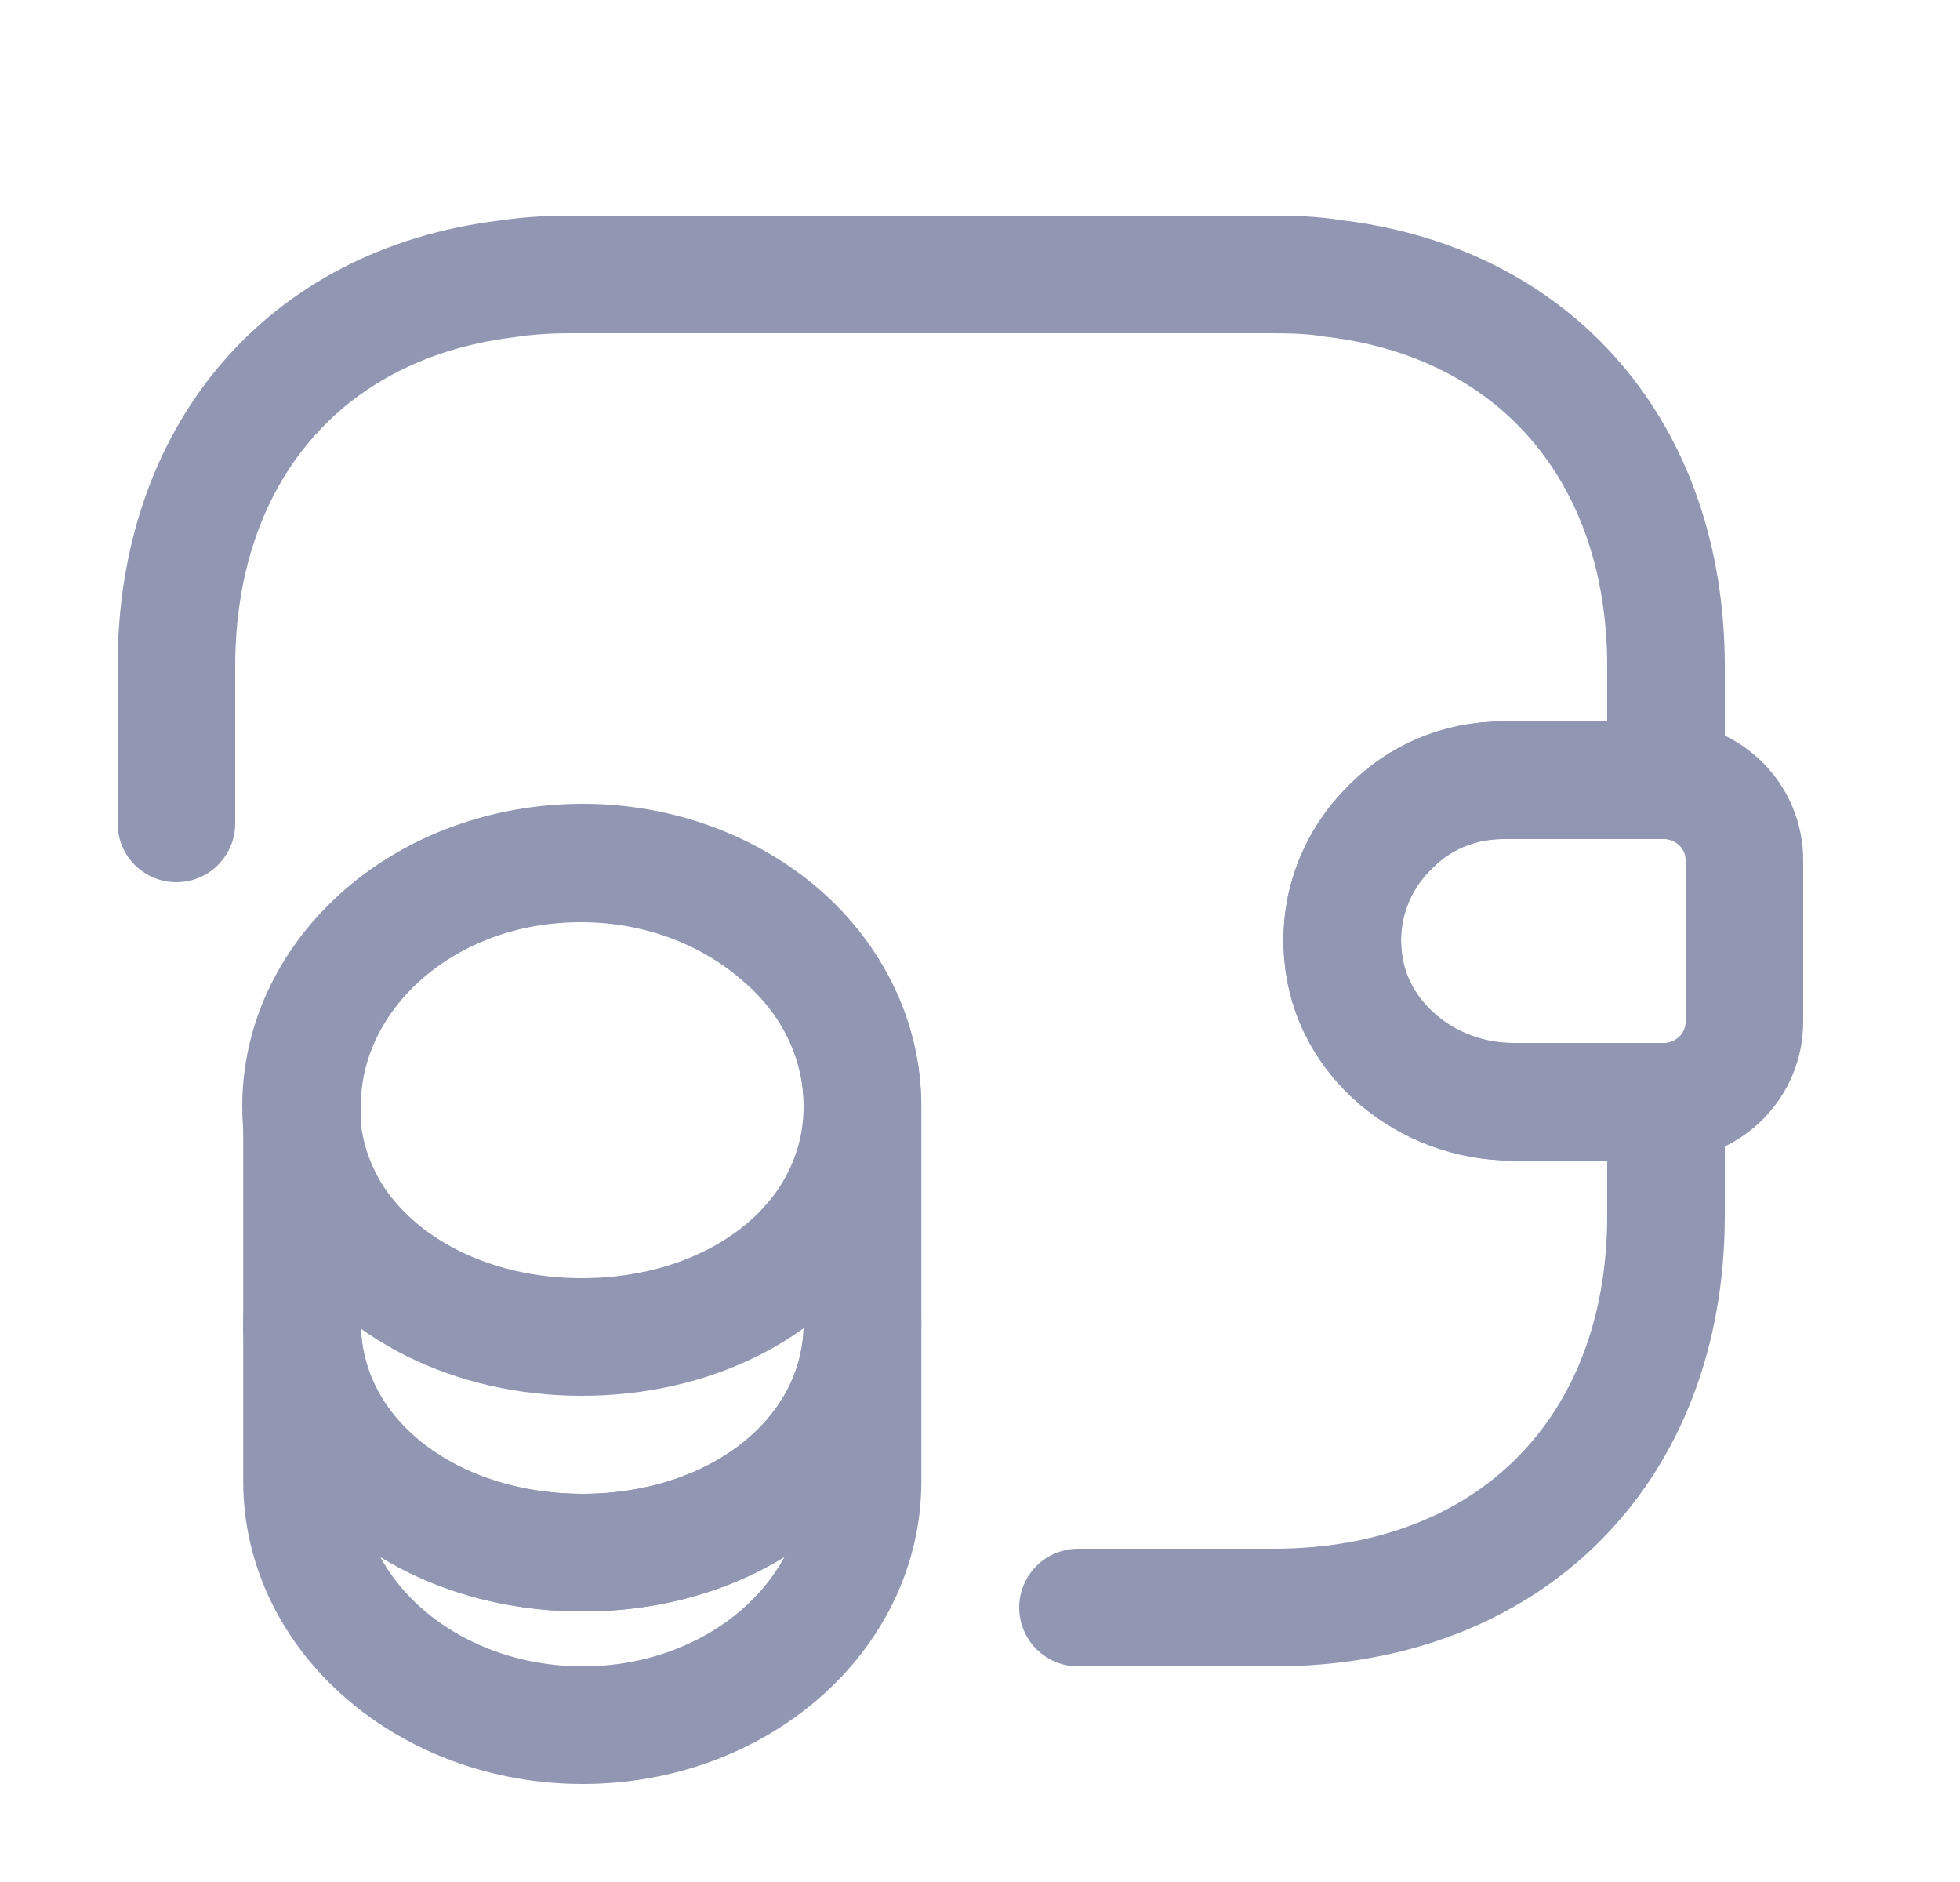
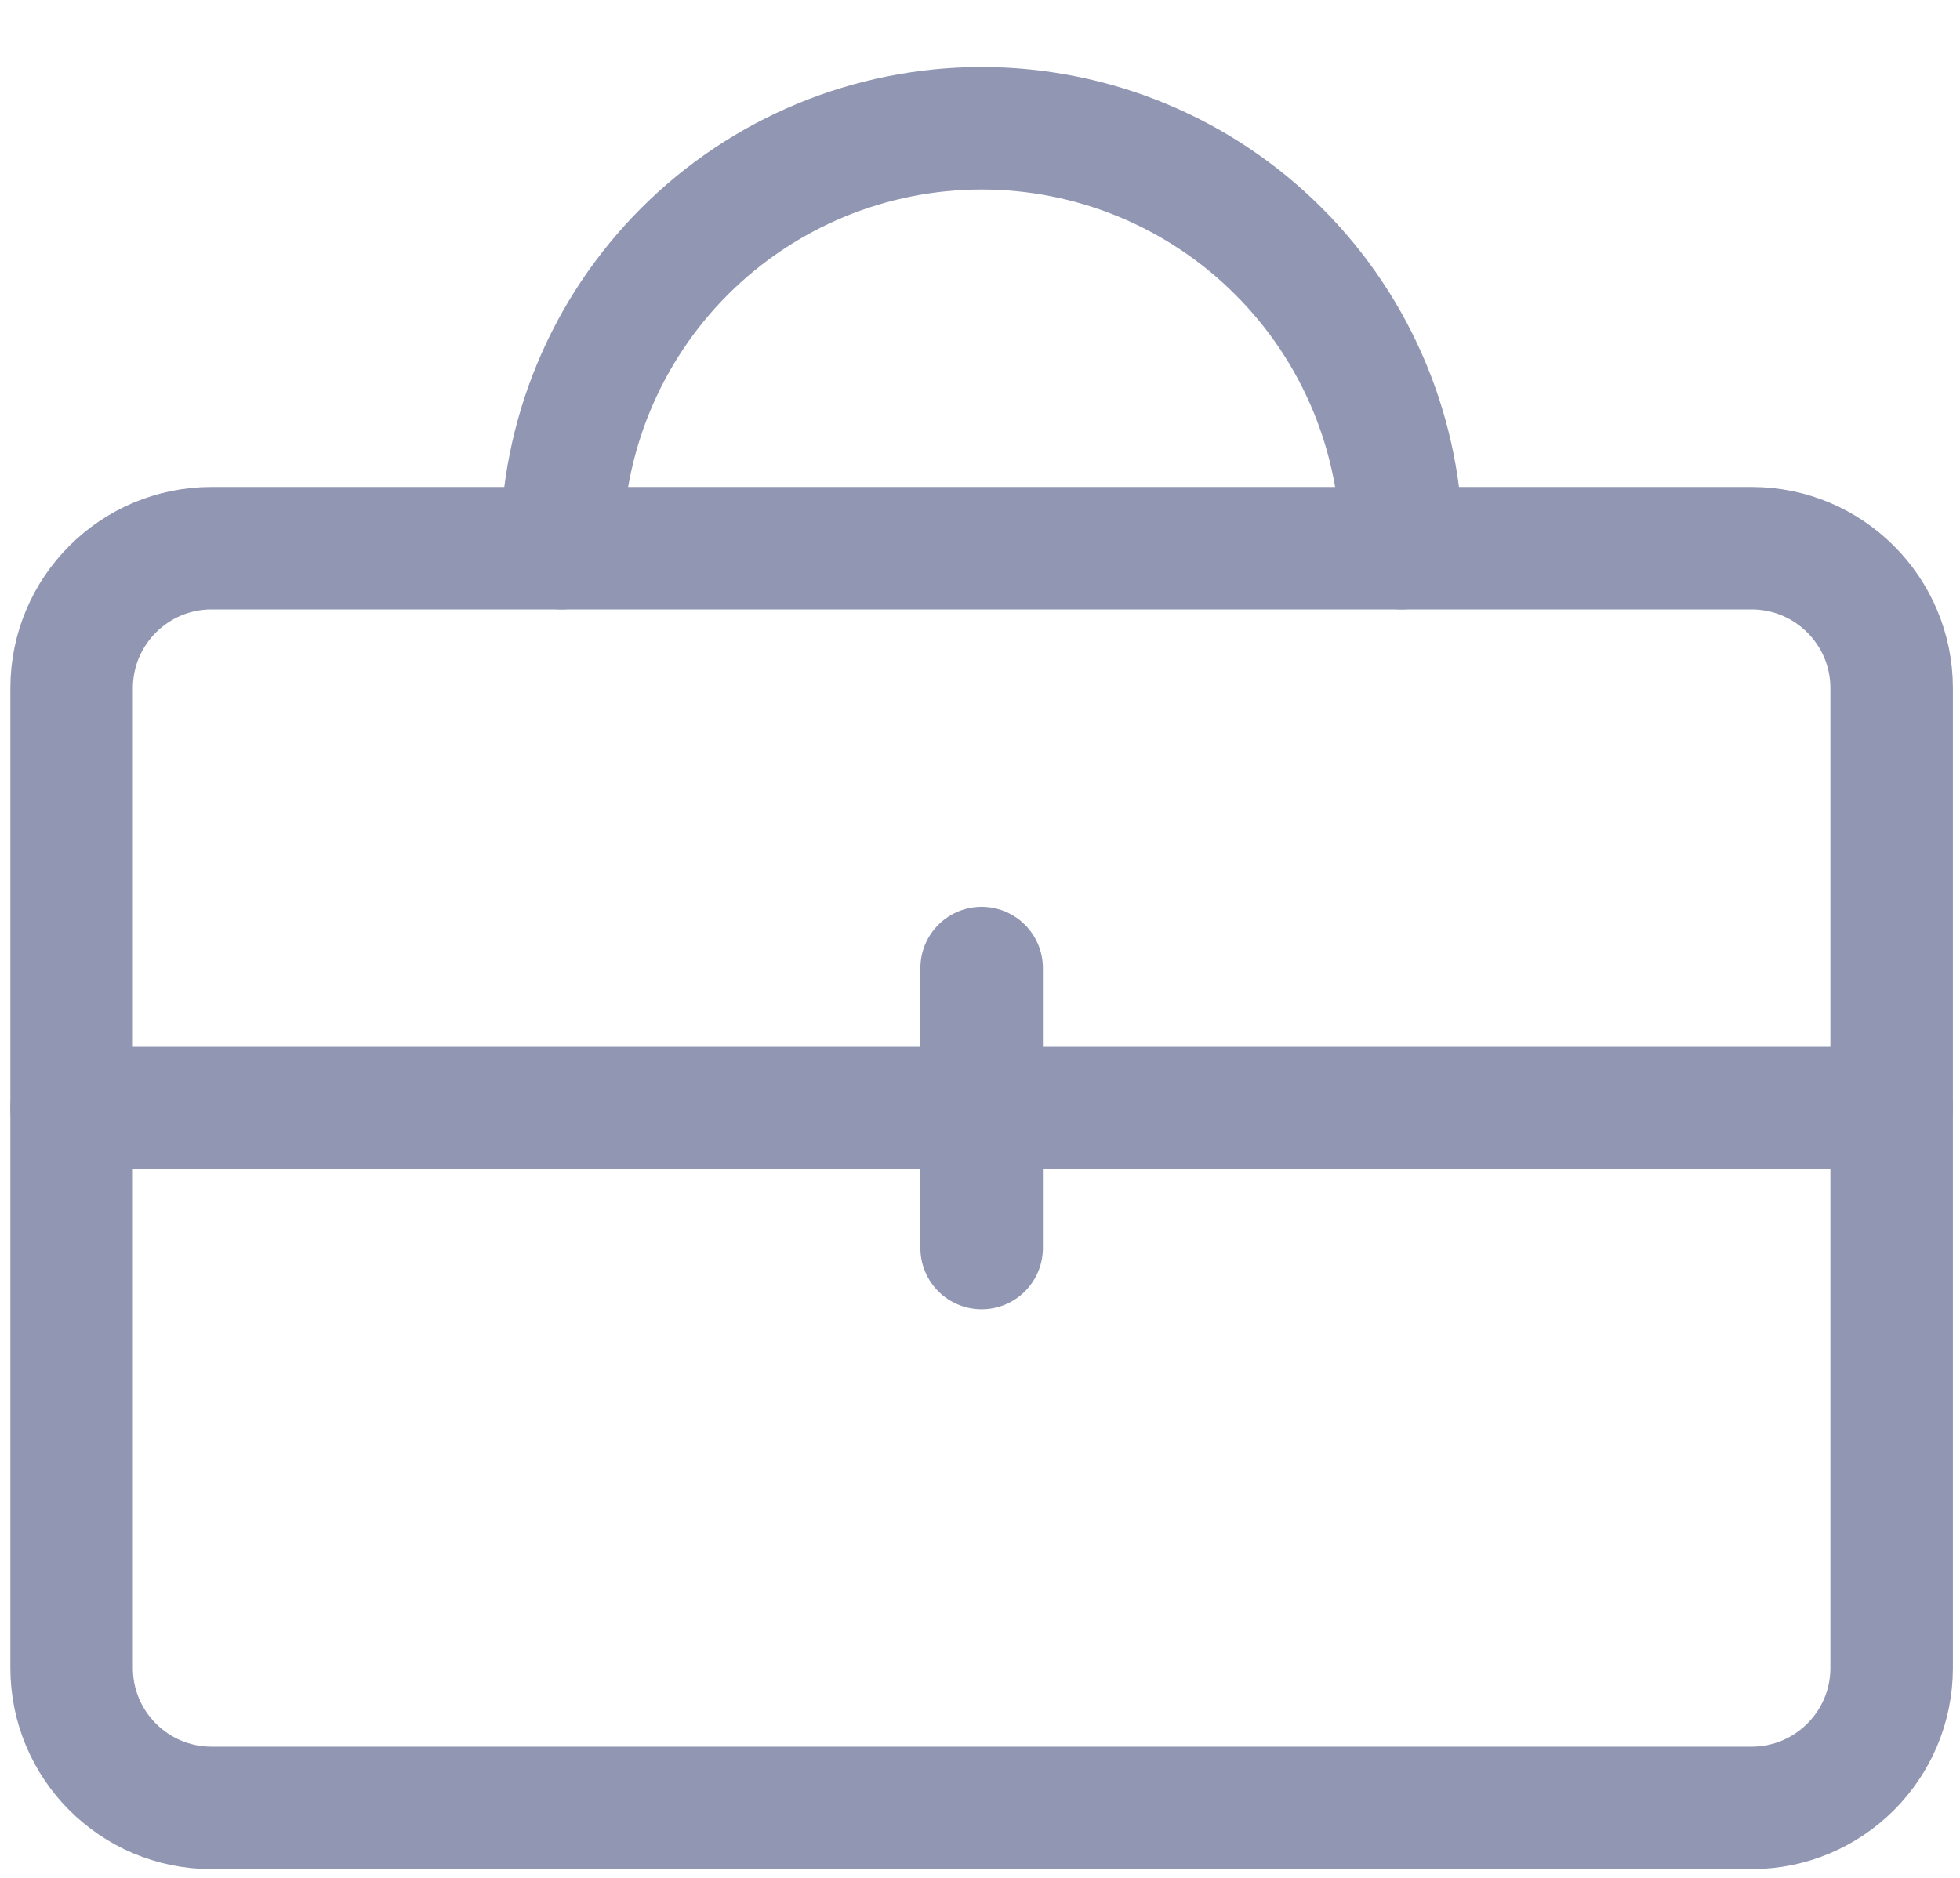
- <svg xmlns="http://www.w3.org/2000/svg" width="25" height="24" viewBox="0 0 25 24" fill="none">
-   <path d="M11.002 16.86V18.89C11.002 20.61 9.402 22 7.432 22C5.462 22 3.852 20.61 3.852 18.89V16.86C3.852 18.58 5.452 19.8 7.432 19.8C9.402 19.8 11.002 18.57 11.002 16.86Z" stroke="#9197B3" stroke-width="1.5" stroke-linecap="round" stroke-linejoin="round" />
-   <path d="M11 14.11C11 14.61 10.86 15.07 10.62 15.47C10.03 16.44 8.82 17.05 7.42 17.05C6.02 17.05 4.81 16.43 4.22 15.47C3.98 15.07 3.84 14.61 3.84 14.11C3.84 13.25 4.24 12.48 4.88 11.92C5.53 11.35 6.42 11.01 7.41 11.01C8.4 11.01 9.29 11.36 9.94 11.92C10.6 12.47 11 13.25 11 14.11Z" stroke="#9197B3" stroke-width="1.5" stroke-linecap="round" stroke-linejoin="round" />
-   <path d="M11.002 14.11V16.86C11.002 18.58 9.402 19.8 7.432 19.8C5.462 19.8 3.852 18.57 3.852 16.86V14.11C3.852 12.39 5.452 11 7.432 11C8.422 11 9.312 11.35 9.962 11.91C10.602 12.47 11.002 13.25 11.002 14.11Z" stroke="#9197B3" stroke-width="1.5" stroke-linecap="round" stroke-linejoin="round" />
-   <path d="M22.25 10.97V13.03C22.25 13.58 21.81 14.03 21.25 14.05H19.29C18.21 14.05 17.22 13.26 17.13 12.18C17.07 11.55 17.31 10.96 17.73 10.55C18.1 10.17 18.61 9.95 19.17 9.95H21.25C21.81 9.97 22.25 10.42 22.25 10.97Z" stroke="#9197B3" stroke-width="1.5" stroke-linecap="round" stroke-linejoin="round" />
-   <path d="M2.25 10.5V8.5C2.25 5.78 3.89 3.88 6.44 3.56C6.7 3.52 6.97 3.5 7.25 3.5H16.25C16.51 3.5 16.76 3.51 17 3.55C19.58 3.85 21.25 5.76 21.25 8.5V9.95H19.17C18.61 9.95 18.1 10.17 17.73 10.55C17.31 10.96 17.07 11.55 17.13 12.18C17.22 13.26 18.21 14.05 19.29 14.05H21.25V15.5C21.25 18.5 19.25 20.5 16.25 20.5H13.75" stroke="#9197B3" stroke-width="1.5" stroke-linecap="round" stroke-linejoin="round" />
+ <svg xmlns="http://www.w3.org/2000/svg" width="24" height="23" viewBox="0 0 24 23" fill="none">
+   <path d="M21.448 6.714H2.591C1.644 6.714 0.877 7.482 0.877 8.429V20.429C0.877 21.375 1.644 22.143 2.591 22.143H21.448C22.395 22.143 23.163 21.375 23.163 20.429V8.429C23.163 7.482 22.395 6.714 21.448 6.714Z" stroke="#9197B3" stroke-width="1.5" stroke-linecap="round" stroke-linejoin="round" />
+   <path d="M0.877 13.571H23.163" stroke="#9197B3" stroke-width="1.5" stroke-linecap="round" stroke-linejoin="round" />
+   <path d="M12.02 11.857V15.286" stroke="#9197B3" stroke-width="1.5" stroke-linecap="round" stroke-linejoin="round" />
+   <path d="M17.163 6.714C17.163 5.35 16.621 4.042 15.656 3.078C14.692 2.113 13.384 1.571 12.02 1.571V1.571C10.656 1.571 9.348 2.113 8.383 3.078C7.419 4.042 6.877 5.35 6.877 6.714" stroke="#9197B3" stroke-width="1.5" stroke-linecap="round" stroke-linejoin="round" />
</svg>
